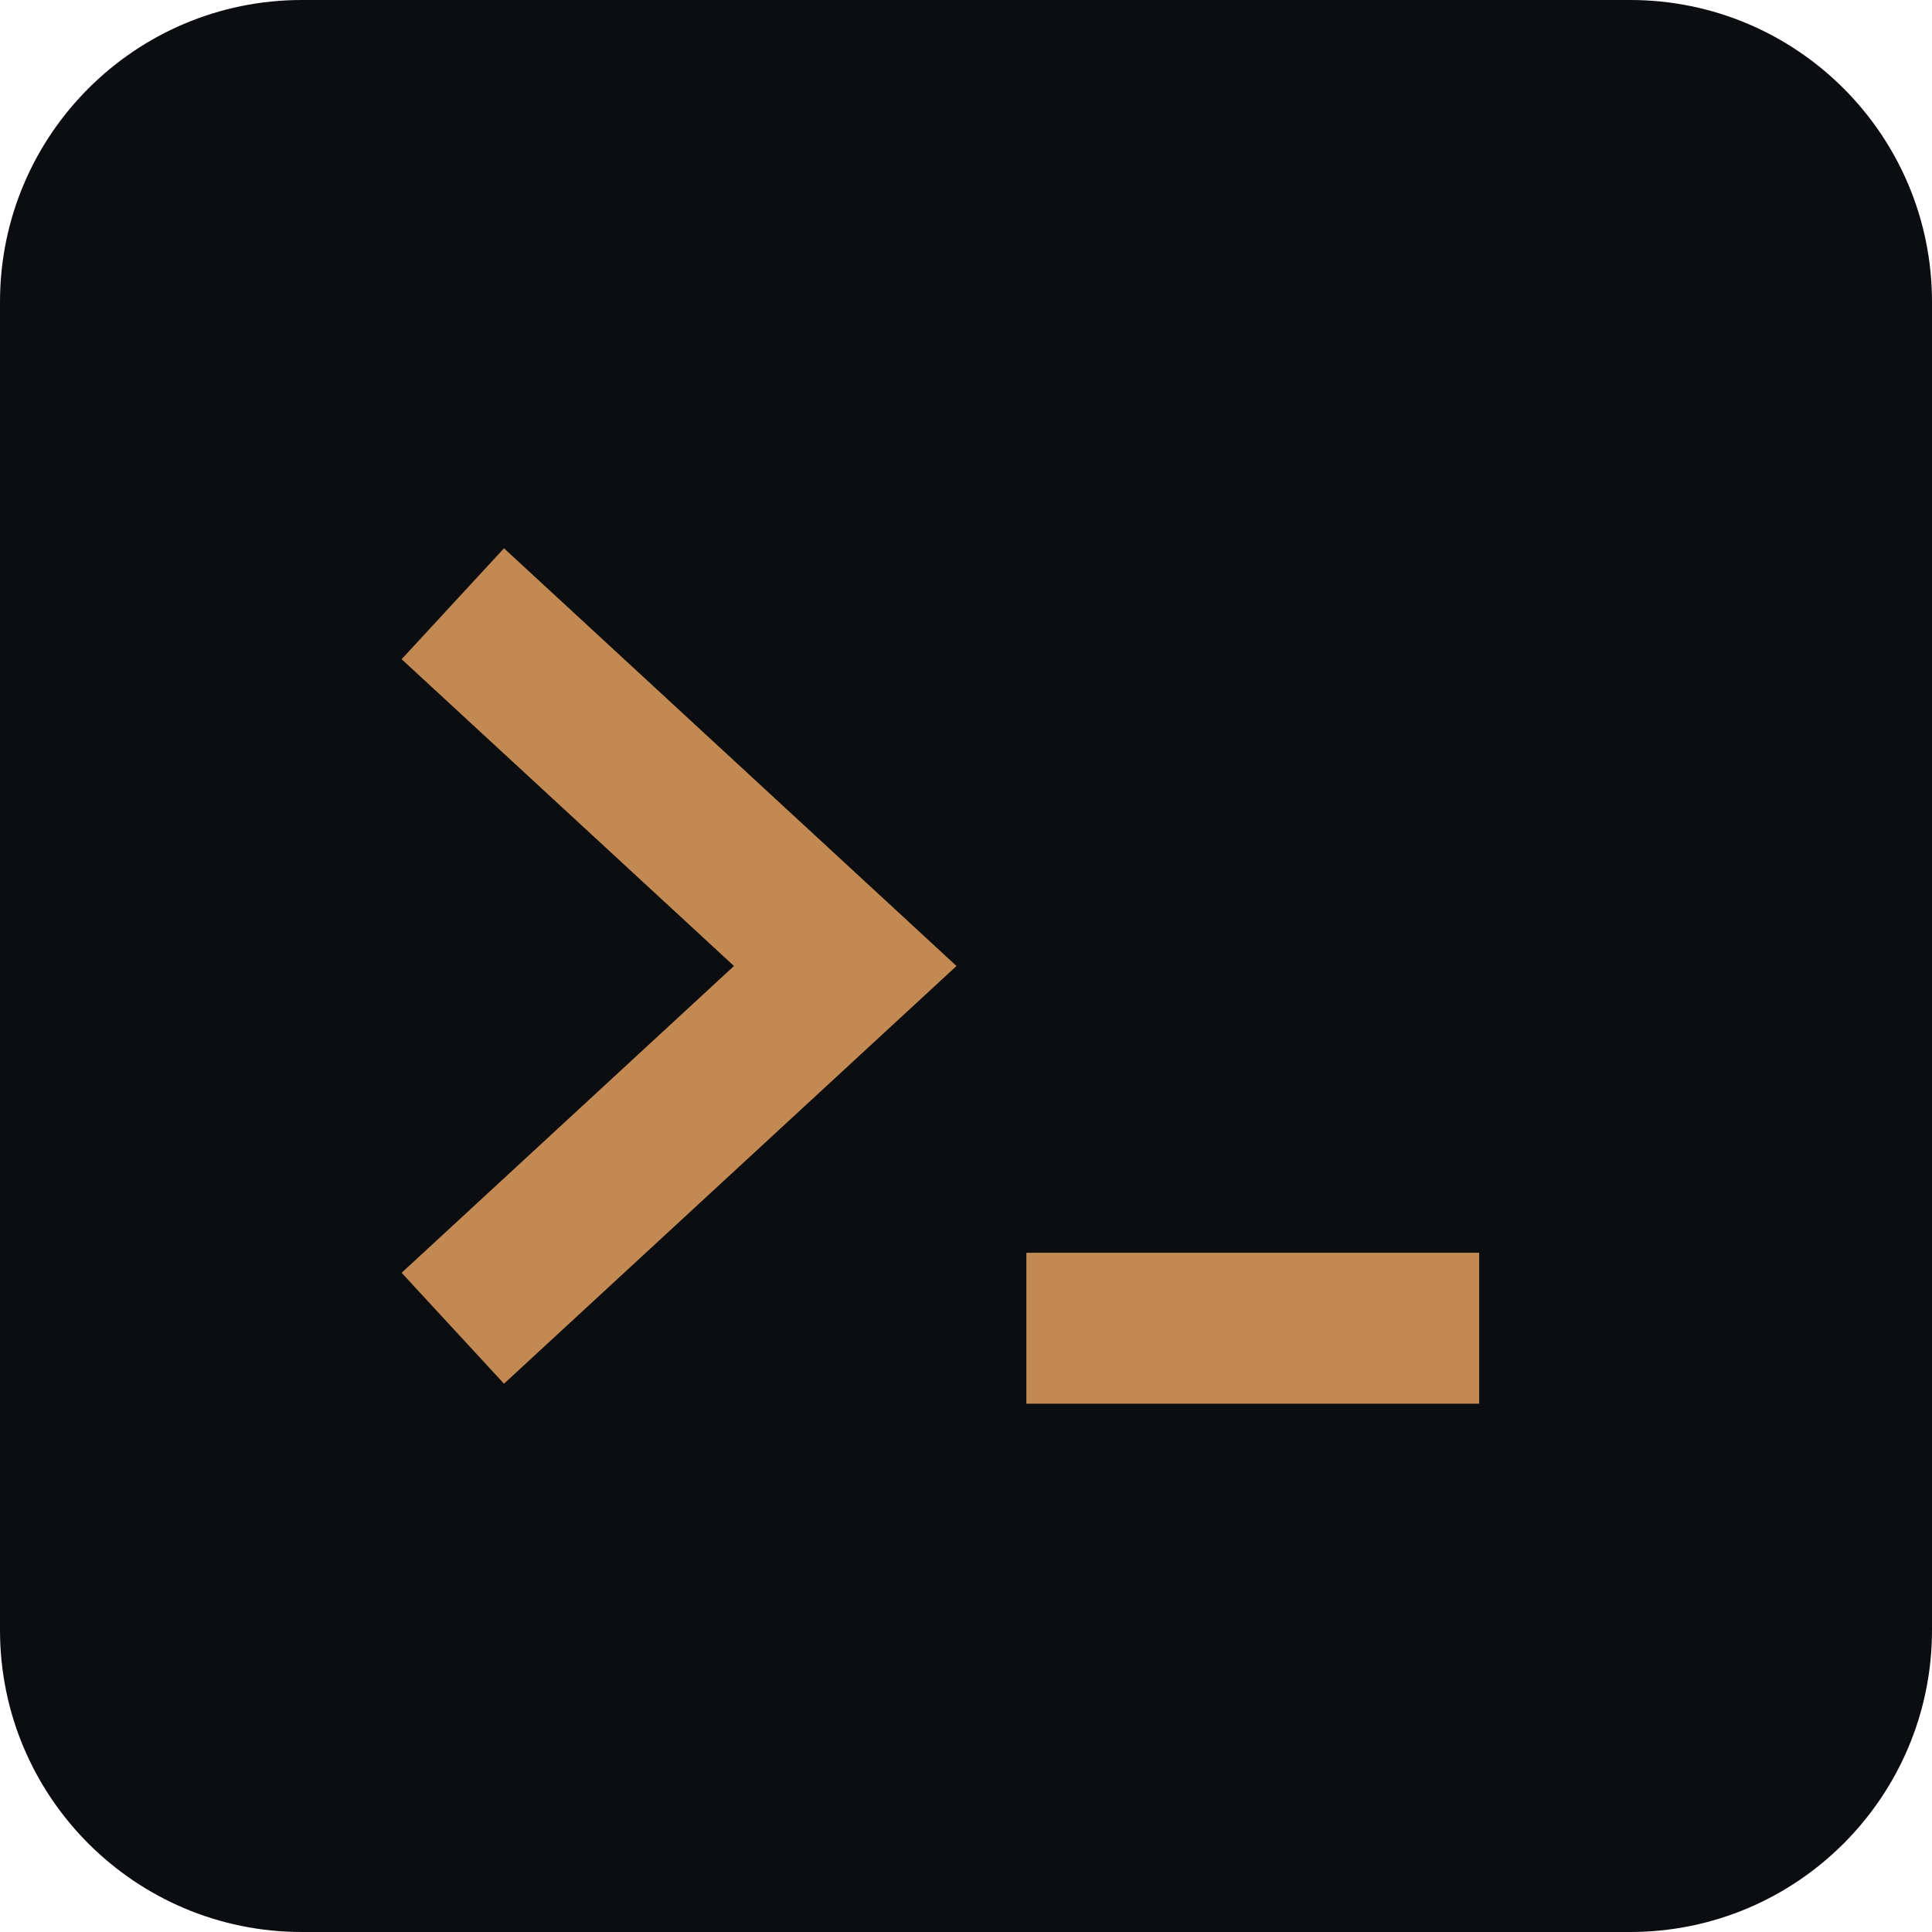
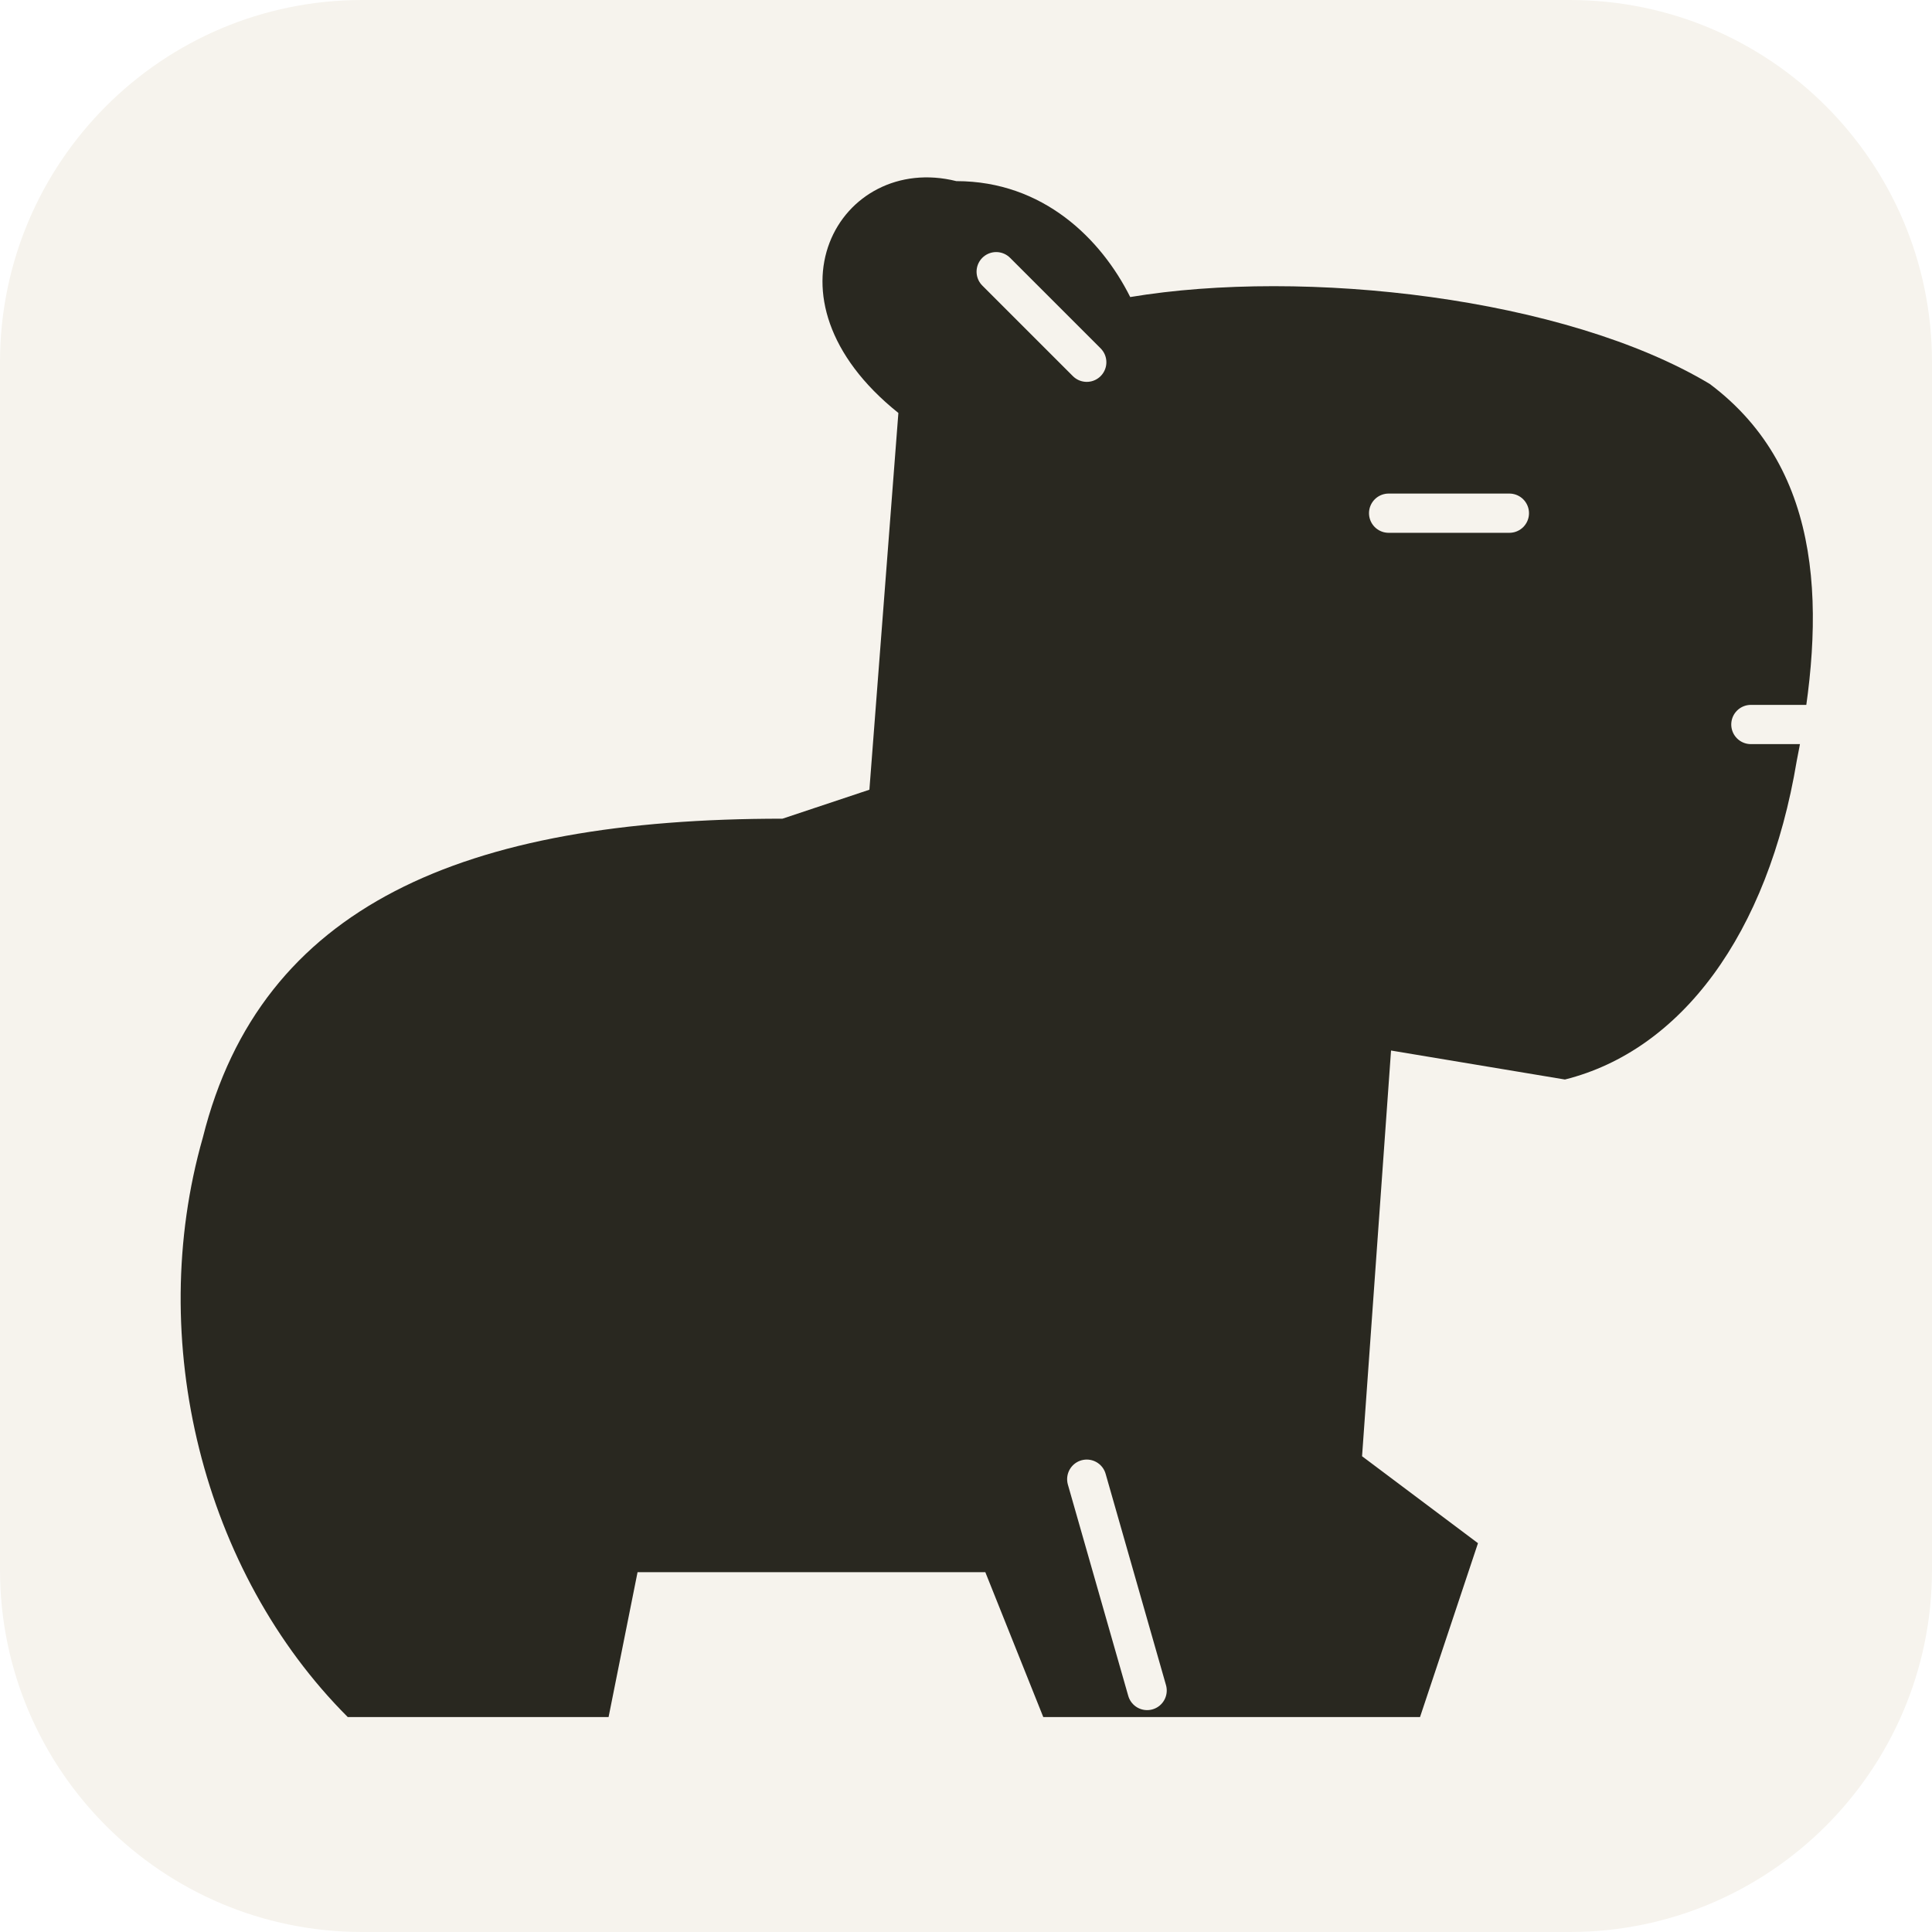
<svg xmlns="http://www.w3.org/2000/svg" viewBox="0 0 64 64">
-   <rect width="64" height="64" rx="10" fill="#0b0d11" />
-   <path d="m15 20 13 12-13 12m19 0h15" stroke="#c28a52" stroke-width="5" fill="none" />
+   <rect width="64" height="64" rx="12" fill="#f6f3ed" />
+   <path fill="#292820" d="M12 53C7 48 5 40 7 33c2-8 9-11 20-11l3-1 1-13c-5-4-2-9 2-8 3 0 5 2 6 4 6-1 15 0 20 3 4 3 4 8 3 13-1 6-4 10-8 11l-6-1-1 14 4 3-2 6H36l-2-5H22l-1 5Z" transform="translate(0 6) scale(.96)" />
+   <path d="M46 17h4M58 24h4M33 9l3 3M36 49l2 7" fill="none" stroke="#f6f3ed" stroke-width="1.3" stroke-linecap="round" />
</svg>
